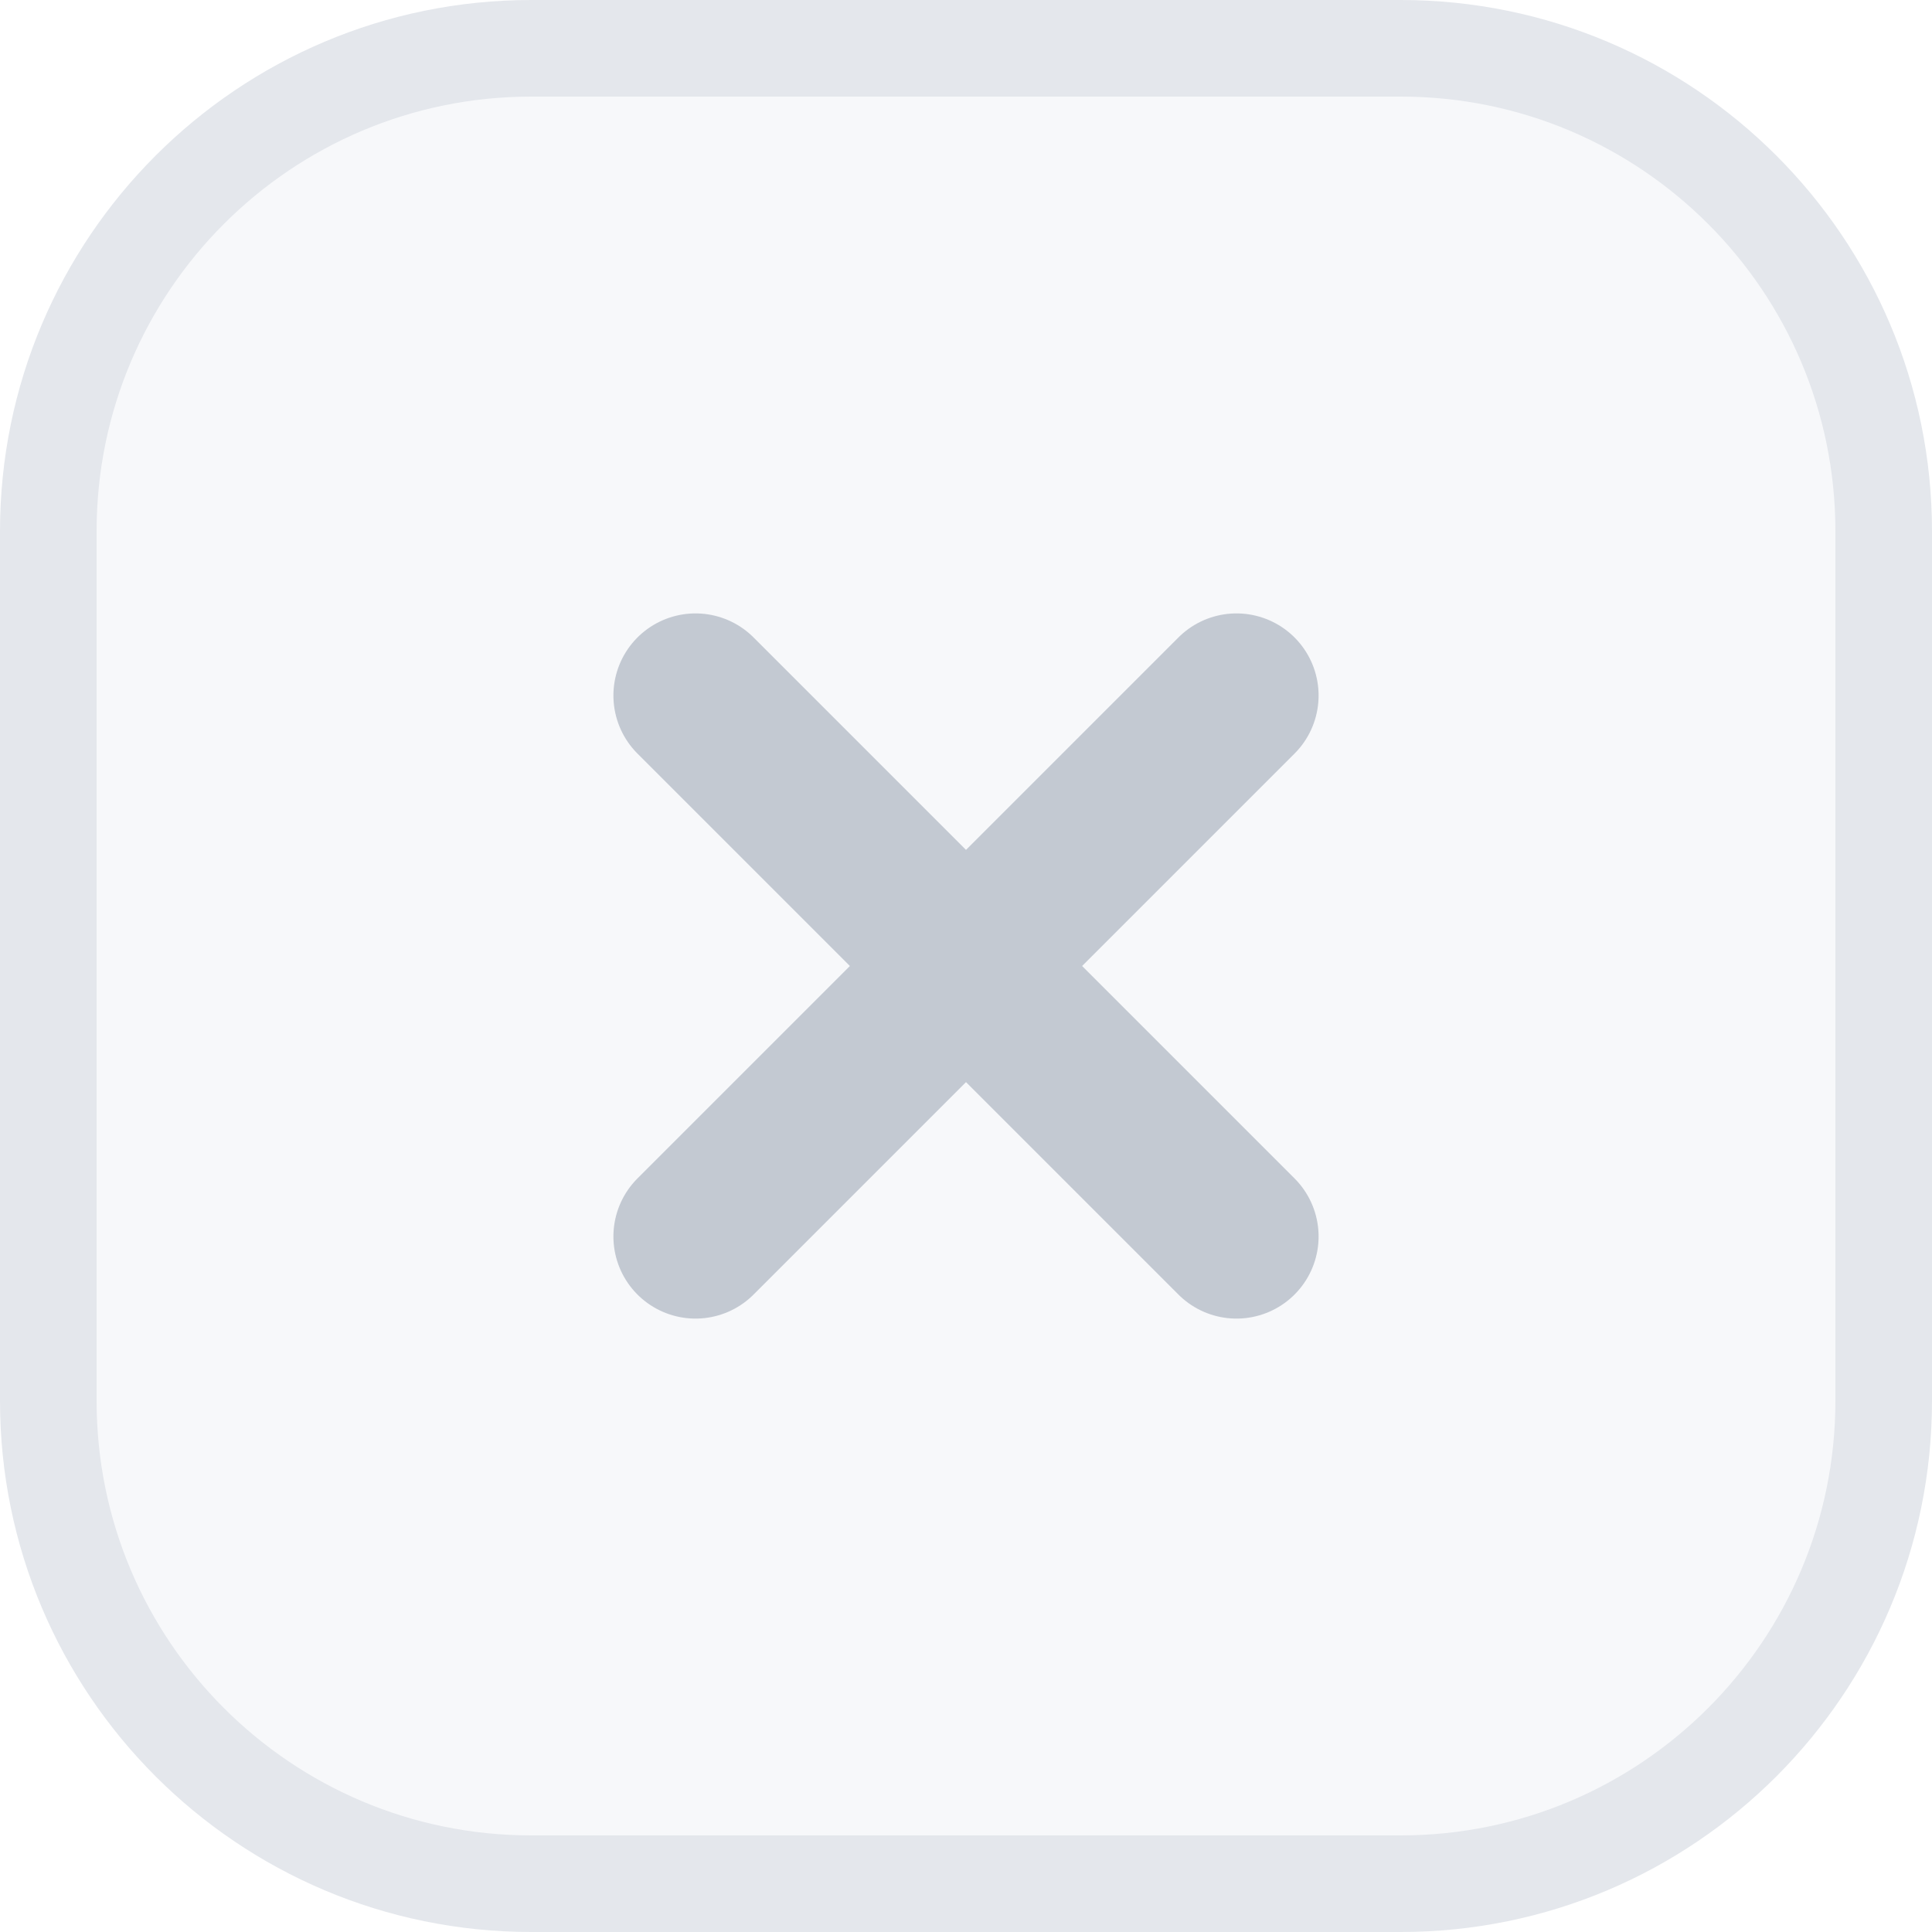
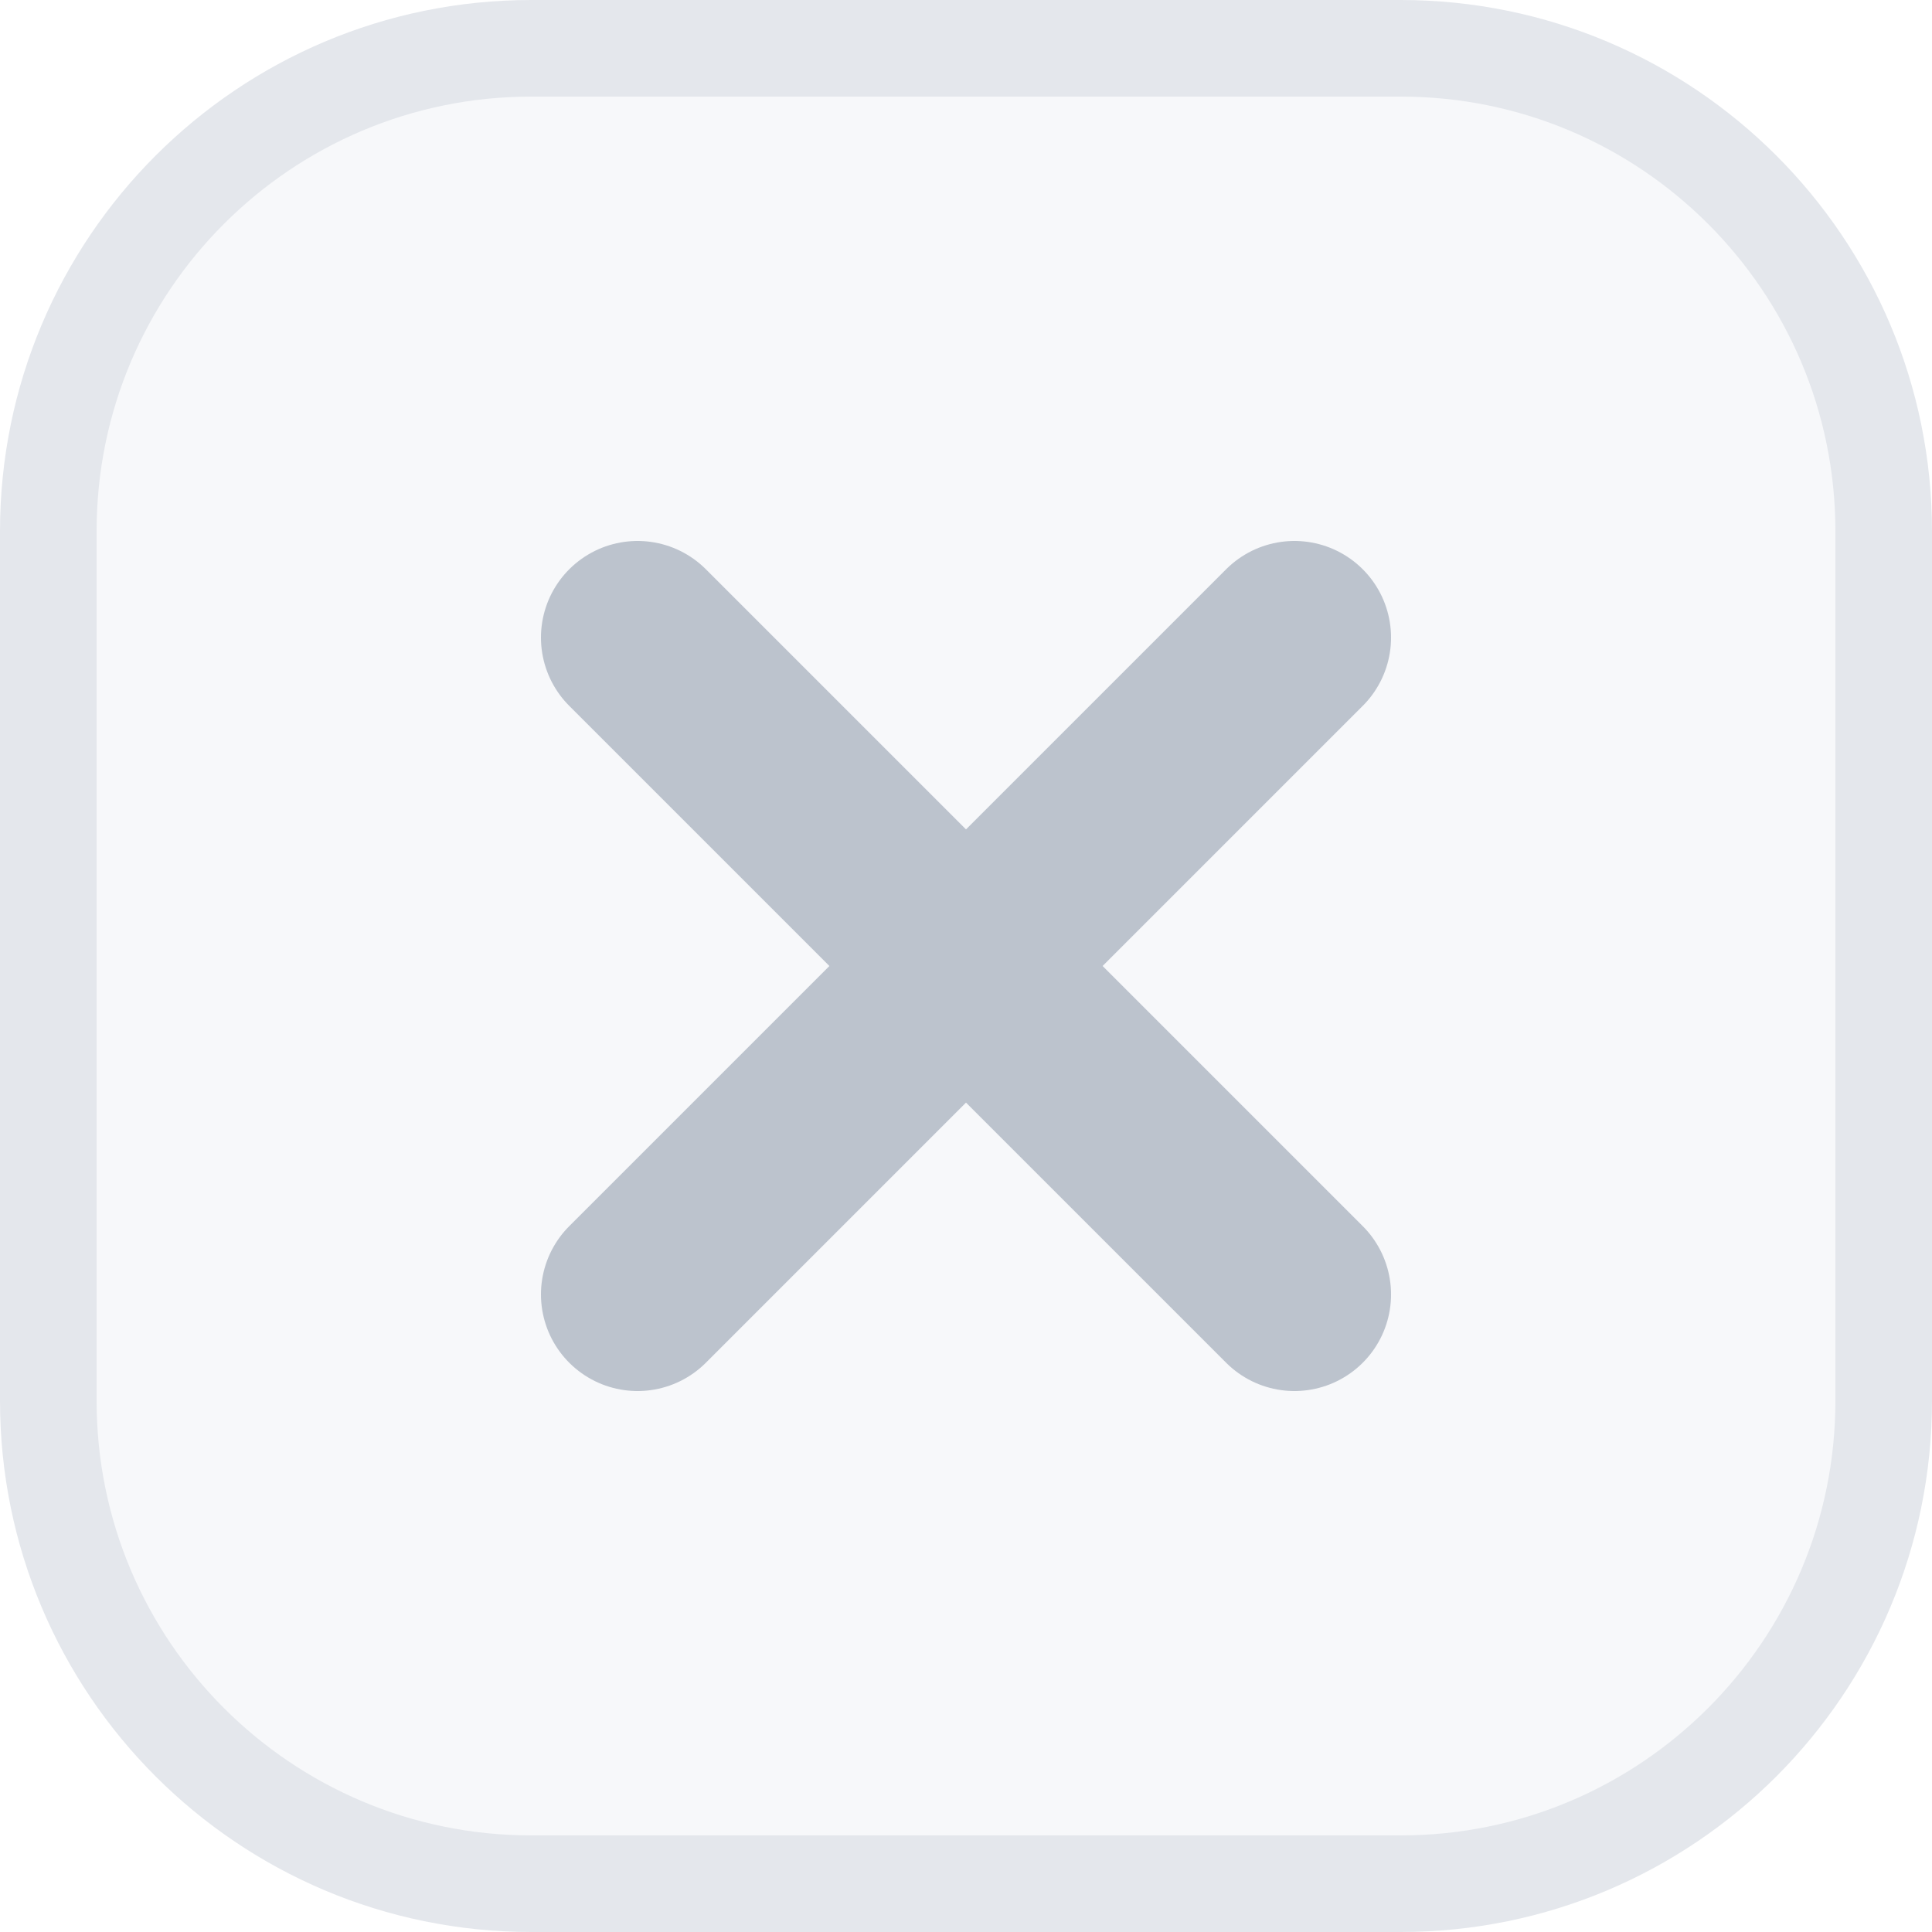
<svg xmlns="http://www.w3.org/2000/svg" width="20" height="20" viewBox="0 0 20 20" role="img">
  <rect x="0.5" y="0.5" width="19" height="19" rx="5" fill="#f7f8fa" stroke="#e4e7ec" stroke-width="1" />
-   <path d="M7.2 7.2 L12.8 12.8 M12.8 7.2 L7.2 12.8" stroke="#c3c9d2" stroke-width="1.7" stroke-linecap="round" />
+   <path d="M6.6 6.6 L13.4 13.4 M13.4 6.6 L6.6 13.4" stroke="#bcc3cd" stroke-width="2" stroke-linecap="round" />
</svg>
